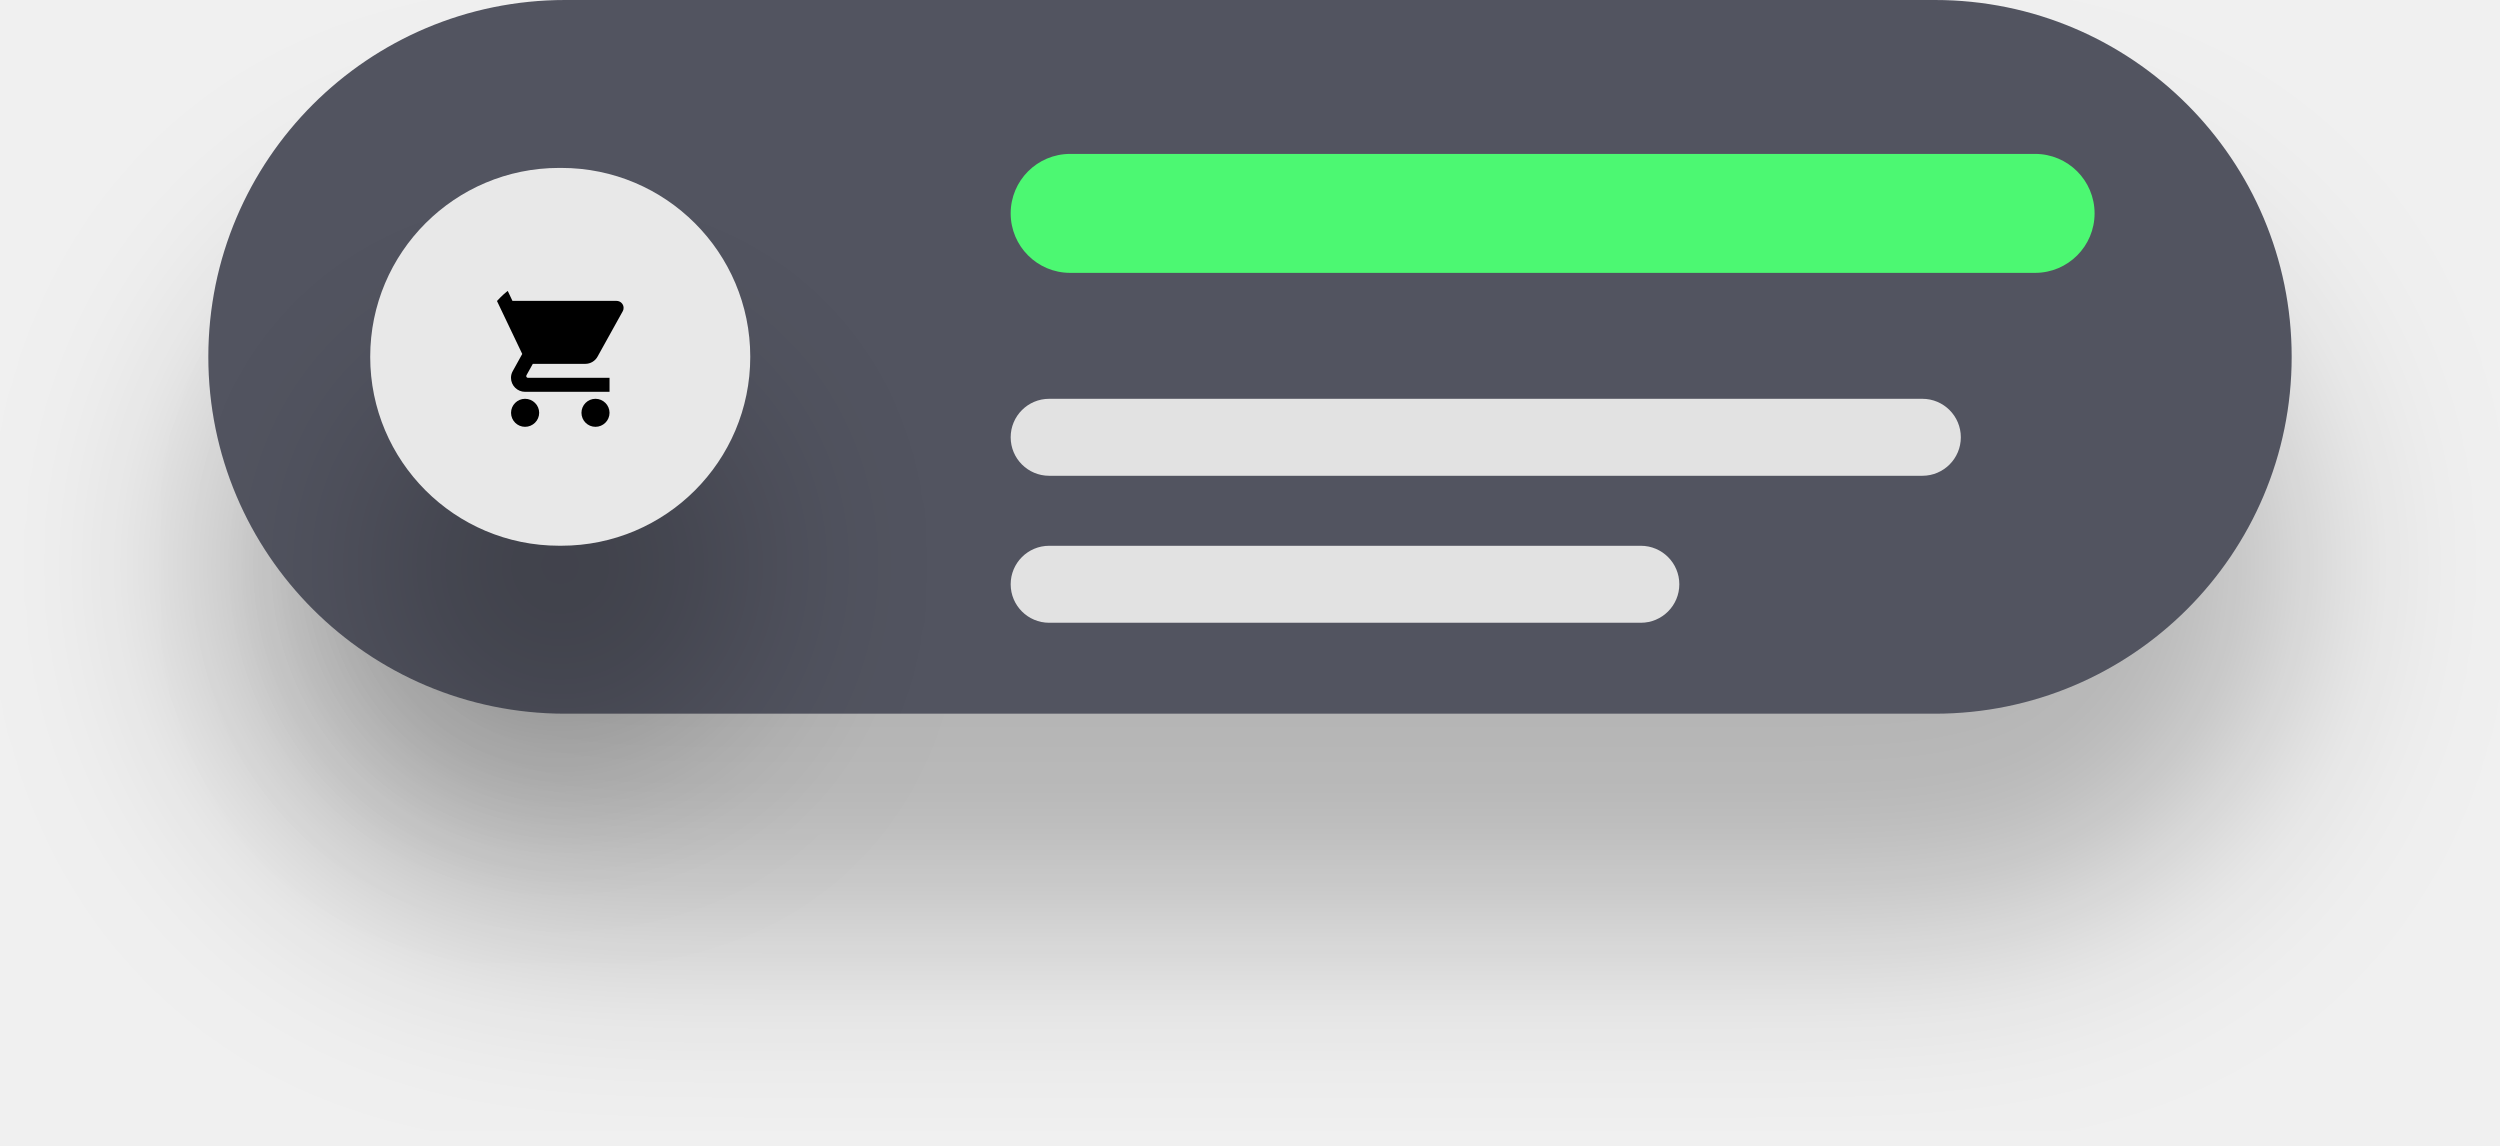
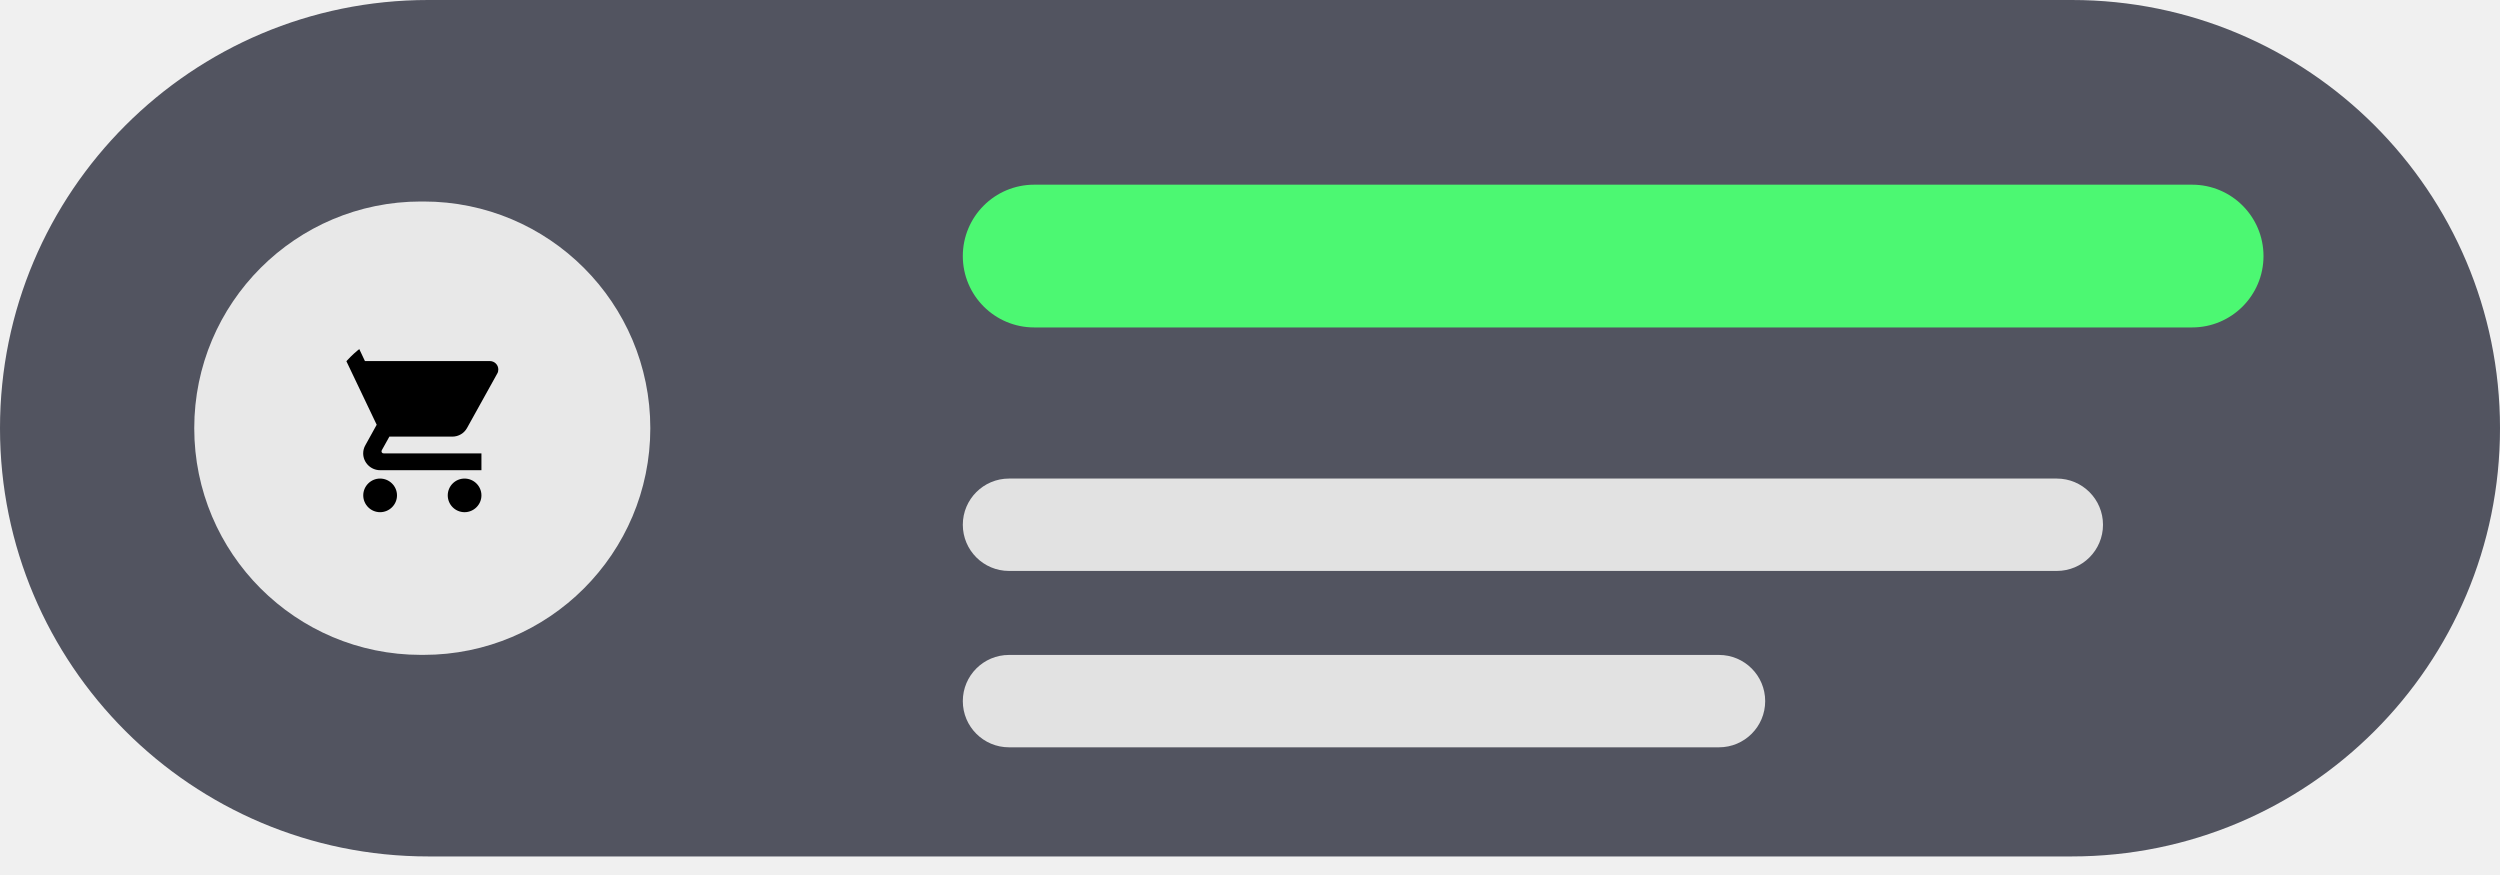
- <svg xmlns="http://www.w3.org/2000/svg" width="48" height="22" viewBox="0 0 48 22" fill="none">
-   <g filter="url(#filter0_d)">
-     <rect x="4" width="40" height="13.703" rx="6.851" fill="#525460" />
+ <svg xmlns="http://www.w3.org/2000/svg" width="40" height="14" viewBox="0 0 40 14" fill="none">
+   <rect width="40" height="13.703" rx="6.851" fill="#525460" />
+   <rect x="3.108" y="3.224" width="7.297" height="7.254" rx="3.627" fill="#E8E8E8" />
+   <g clip-path="url(#clip0)">
+     <path d="M6.081 7.657C5.933 7.657 5.812 7.778 5.812 7.926C5.812 8.074 5.933 8.195 6.081 8.195C6.23 8.195 6.352 8.074 6.352 7.926C6.352 7.778 6.23 7.657 6.081 7.657ZM5.271 5.508V5.777H5.541L6.027 6.796L5.845 7.125C5.823 7.163 5.811 7.207 5.811 7.254C5.811 7.402 5.933 7.523 6.081 7.523H7.703V7.254H6.138C6.119 7.254 6.104 7.24 6.104 7.221L6.108 7.205L6.23 6.986H7.237C7.338 6.986 7.427 6.931 7.473 6.847L7.957 5.975C7.968 5.957 7.973 5.934 7.973 5.911C7.973 5.837 7.912 5.777 7.838 5.777H5.839L5.712 5.508H5.271ZM7.433 7.657C7.284 7.657 7.164 7.778 7.164 7.926C7.164 8.074 7.284 8.195 7.433 8.195C7.581 8.195 7.703 8.074 7.703 7.926C7.703 7.778 7.581 7.657 7.433 7.657Z" fill="black" />
  </g>
-   <g filter="url(#filter1_d)">
-     <rect x="7.108" y="3.224" width="7.297" height="7.254" rx="3.627" fill="#E8E8E8" />
-     <g clip-path="url(#clip0)">
-       <path d="M10.081 7.657C9.933 7.657 9.812 7.778 9.812 7.926C9.812 8.074 9.933 8.195 10.081 8.195C10.23 8.195 10.352 8.074 10.352 7.926C10.352 7.778 10.23 7.657 10.081 7.657ZM9.271 5.508V5.777H9.541L10.027 6.796L9.845 7.125C9.823 7.163 9.811 7.207 9.811 7.254C9.811 7.402 9.933 7.523 10.081 7.523H11.703V7.254H10.138C10.119 7.254 10.104 7.24 10.104 7.221L10.108 7.205L10.23 6.986H11.237C11.338 6.986 11.427 6.931 11.473 6.847L11.957 5.975C11.968 5.957 11.973 5.934 11.973 5.911C11.973 5.837 11.912 5.777 11.838 5.777H9.839L9.712 5.508H9.271ZM11.433 7.657C11.284 7.657 11.164 7.778 11.164 7.926C11.164 8.074 11.284 8.195 11.433 8.195C11.581 8.195 11.703 8.074 11.703 7.926C11.703 7.778 11.581 7.657 11.433 7.657Z" fill="black" />
-     </g>
-   </g>
-   <rect x="19.405" y="2.955" width="20.811" height="2.284" rx="1.142" fill="#4CF872" />
-   <rect x="19.405" y="7.657" width="18.243" height="1.478" rx="0.739" fill="#E2E2E2" />
-   <rect x="19.405" y="10.479" width="12.838" height="1.478" rx="0.739" fill="#E2E2E2" />
+   <rect x="15.405" y="2.955" width="20.811" height="2.284" rx="1.142" fill="#4CF872" />
+   <rect x="15.405" y="7.657" width="18.243" height="1.478" rx="0.739" fill="#E2E2E2" />
+   <rect x="15.405" y="10.479" width="12.838" height="1.478" rx="0.739" fill="#E2E2E2" />
  <defs>
-     <filter id="filter0_d" x="0" y="0" width="48" height="21.703" filterUnits="userSpaceOnUse" color-interpolation-filters="sRGB">
-       <feFlood flood-opacity="0" result="BackgroundImageFix" />
-       <feColorMatrix in="SourceAlpha" type="matrix" values="0 0 0 0 0 0 0 0 0 0 0 0 0 0 0 0 0 0 127 0" />
-       <feOffset dy="4" />
-       <feGaussianBlur stdDeviation="2" />
-       <feColorMatrix type="matrix" values="0 0 0 0 0 0 0 0 0 0 0 0 0 0 0 0 0 0 0.25 0" />
-       <feBlend mode="normal" in2="BackgroundImageFix" result="effect1_dropShadow" />
-       <feBlend mode="normal" in="SourceGraphic" in2="effect1_dropShadow" result="shape" />
-     </filter>
-     <filter id="filter1_d" x="3.108" y="3.224" width="15.297" height="15.254" filterUnits="userSpaceOnUse" color-interpolation-filters="sRGB">
-       <feFlood flood-opacity="0" result="BackgroundImageFix" />
-       <feColorMatrix in="SourceAlpha" type="matrix" values="0 0 0 0 0 0 0 0 0 0 0 0 0 0 0 0 0 0 127 0" />
-       <feOffset dy="4" />
-       <feGaussianBlur stdDeviation="2" />
-       <feColorMatrix type="matrix" values="0 0 0 0 0 0 0 0 0 0 0 0 0 0 0 0 0 0 0.25 0" />
-       <feBlend mode="normal" in2="BackgroundImageFix" result="effect1_dropShadow" />
-       <feBlend mode="normal" in="SourceGraphic" in2="effect1_dropShadow" result="shape" />
-     </filter>
    <clipPath id="clip0">
-       <rect x="9.135" y="5.239" width="3.243" height="3.224" rx="1.612" fill="white" />
+       <rect x="5.135" y="5.239" width="3.243" height="3.224" rx="1.612" fill="white" />
    </clipPath>
  </defs>
</svg>
